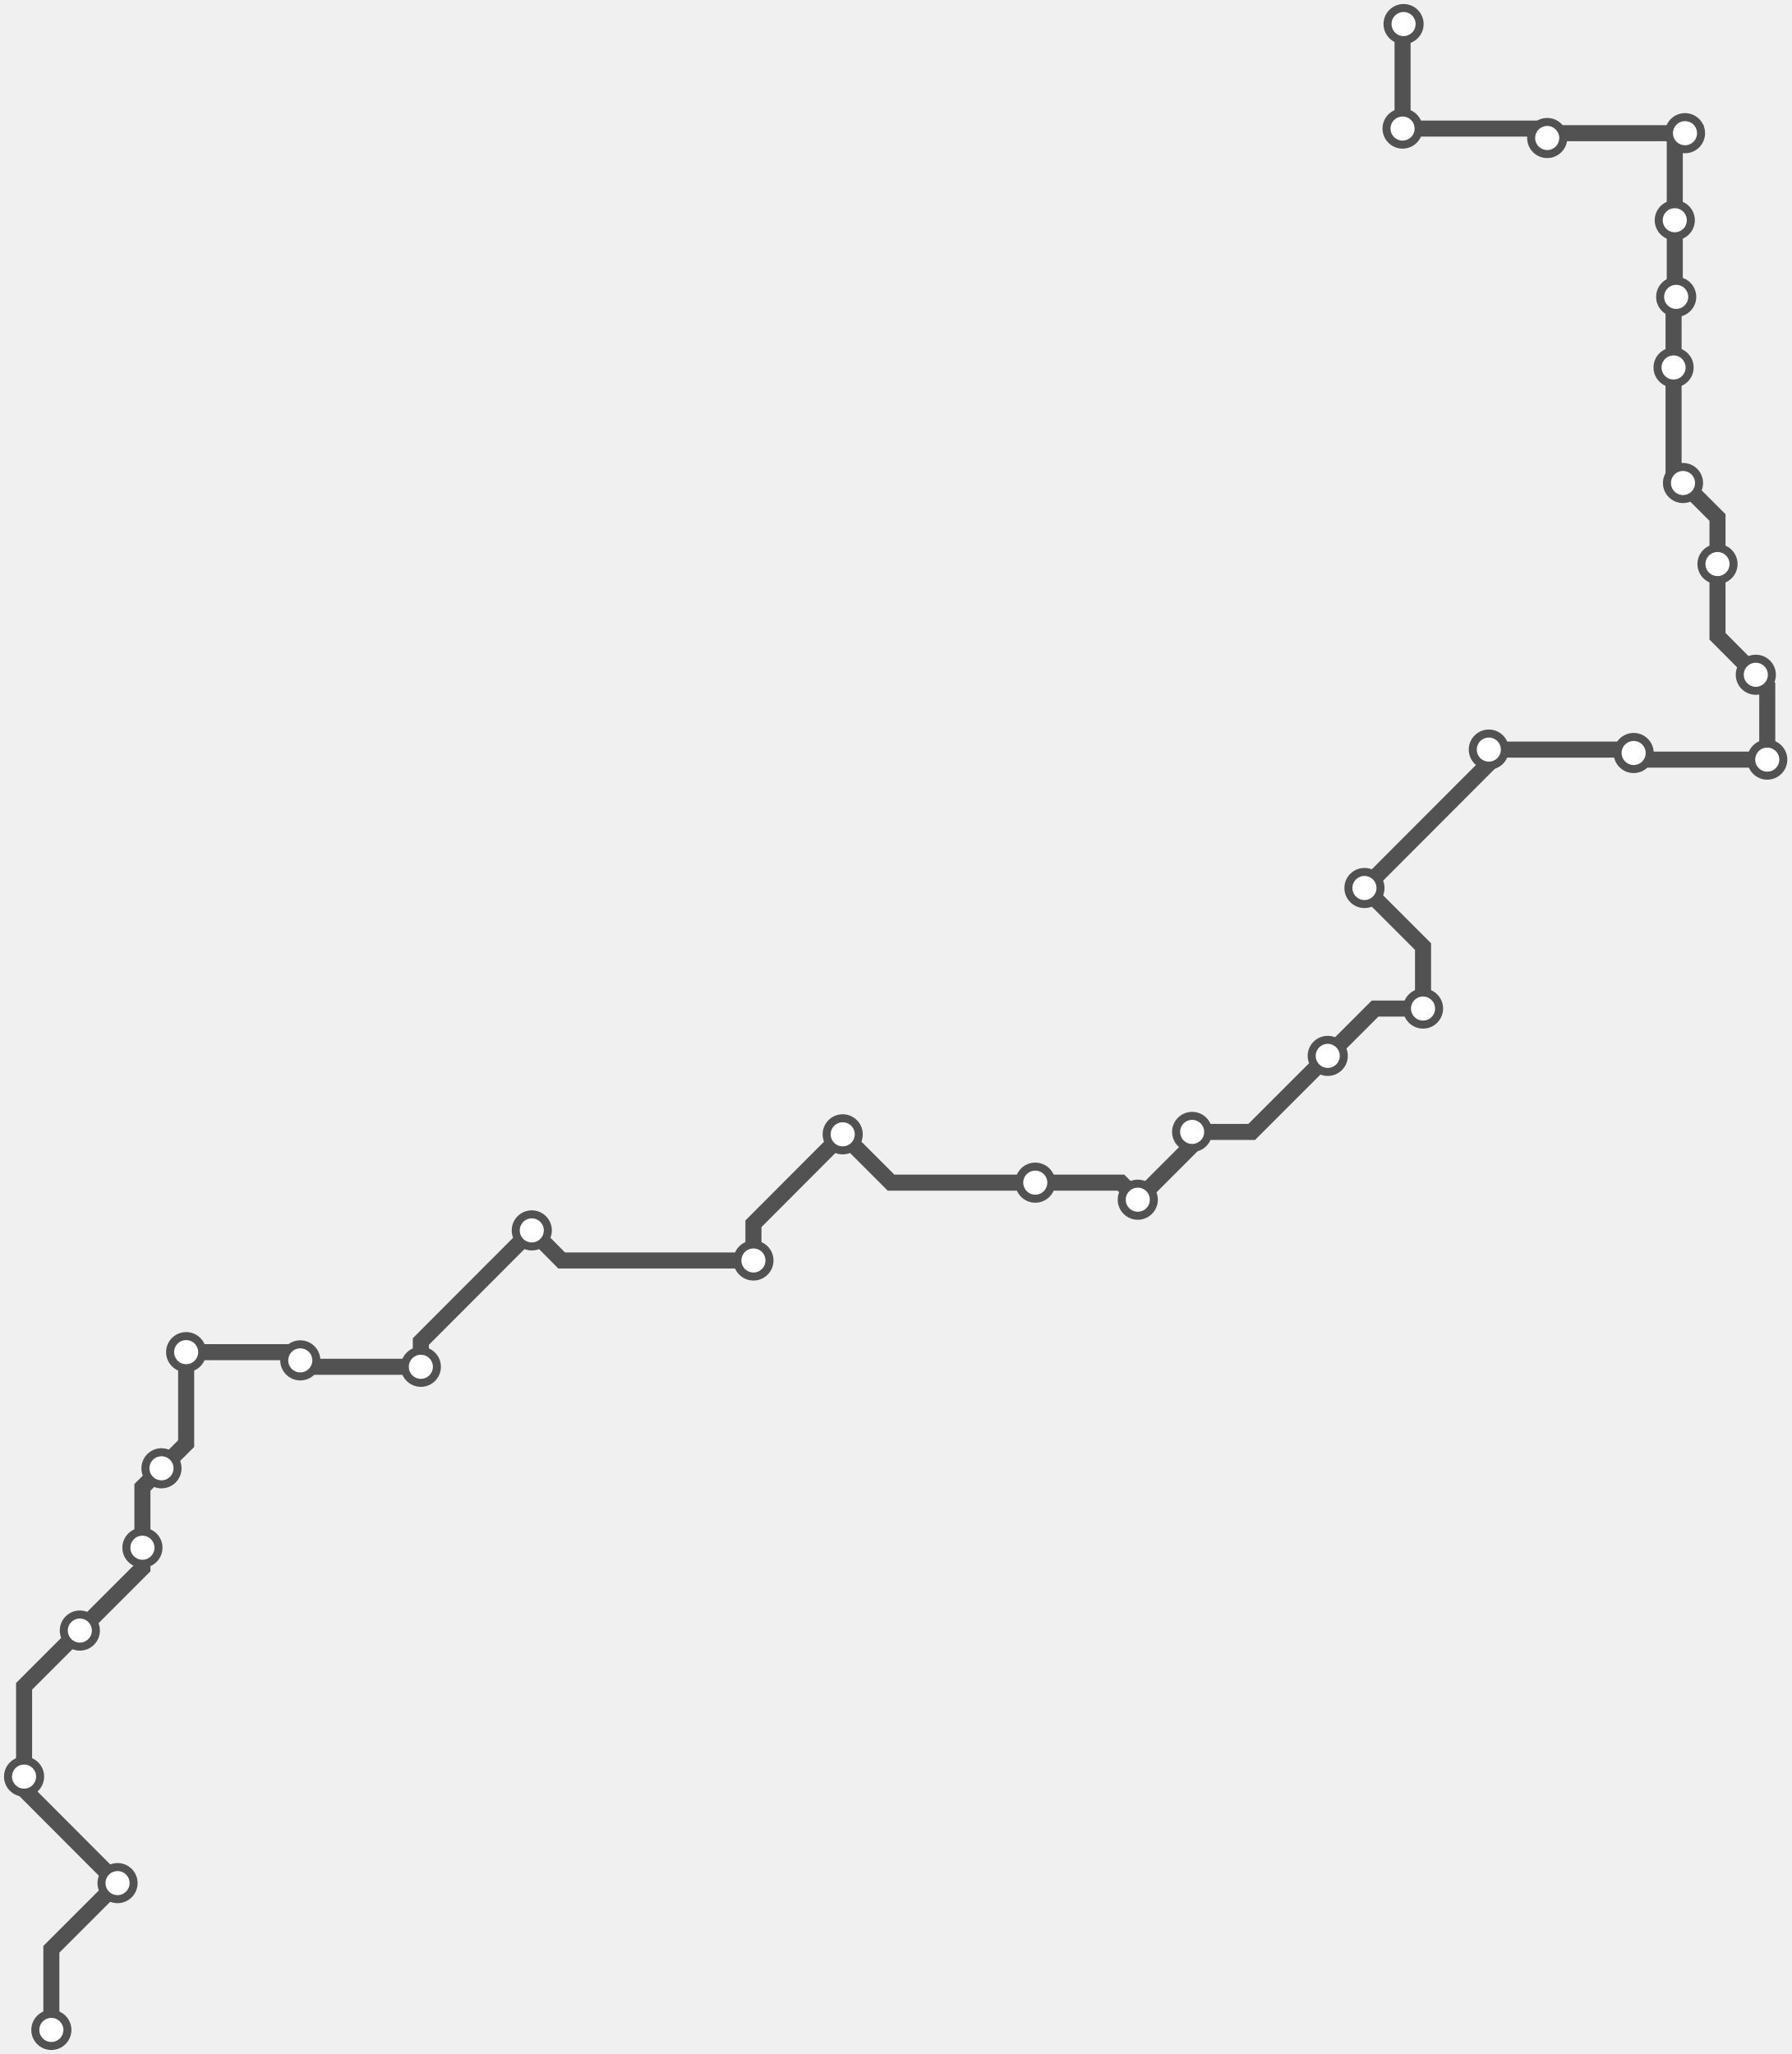
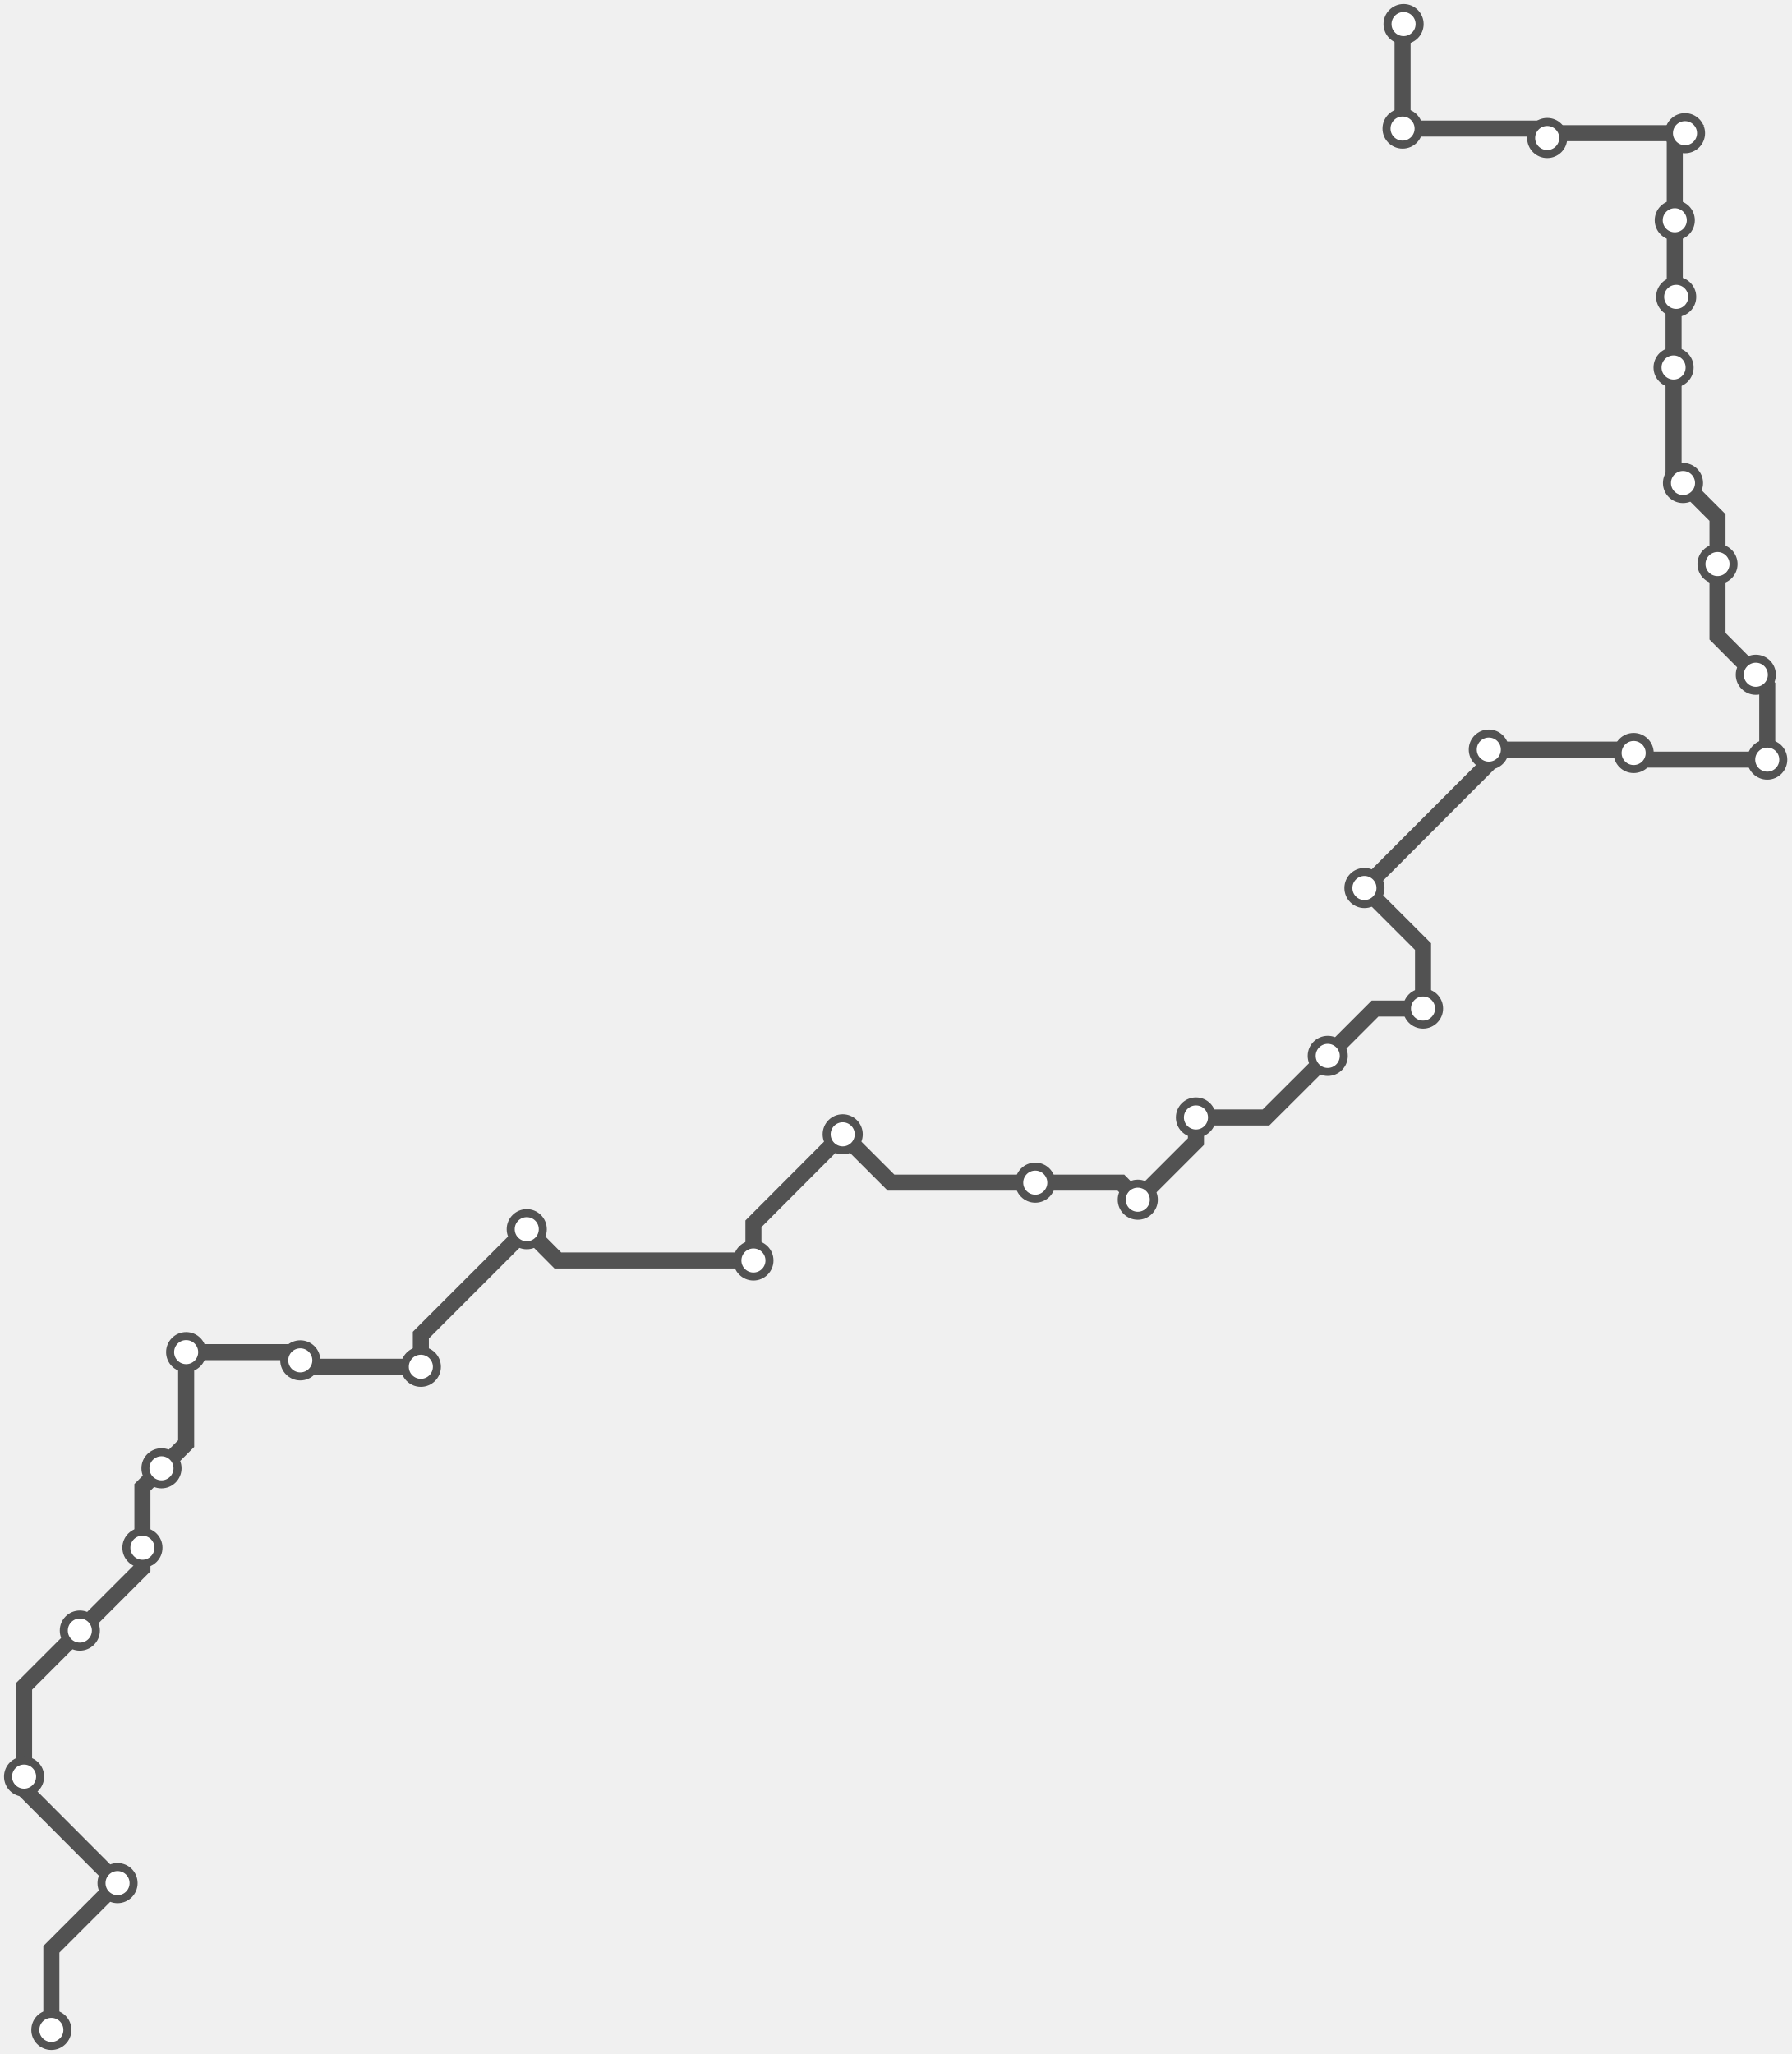
<svg xmlns="http://www.w3.org/2000/svg" width="893.0" height="1024.0">
-   <path d="M699.7 12.0 L699.2 12.5 L699.2 64.1 L766.6 64.1 L771.3 68.8 L773.7 66.4 L840.0 66.4 L834.9 71.6 L834.9 109.8 L834.9 147.3 L835.6 148.0 L834.3 149.2 L834.3 183.2 L834.3 236.1 L839.0 240.8 L856.2 258.0 L856.2 281.2 L856.2 317.2 L875.3 336.4 L881.0 342.1 L881.0 378.7 L817.7 378.7 L814.4 375.4 L812.6 373.7 L742.2 373.7 L742.2 380.6 L680.2 442.7 L709.4 471.9 L709.4 502.8 L685.5 502.8 L661.9 526.4 L624.0 564.3 L594.3 564.3 L594.3 571.0 L567.2 598.1 L558.8 589.6 L516.1 589.6 L444.2 589.6 L420.1 565.5 L375.6 610.1 L375.6 628.4 L280.0 628.4 L265.1 613.4 L209.8 668.8 L209.8 681.4 L152.9 681.4 L149.7 678.2 L145.6 674.1 L92.8 674.1 L92.8 719.7 L80.5 732.0 L71.0 741.5 L71.0 771.6 L71.0 781.7 L39.8 812.9 L12.0 840.7 L12.0 885.7 L12.0 892.1 L58.6 938.8 L25.6 971.8 L25.6 1012.0 " />
+   <path d="M699.7 12.0 L699.2 12.5 L699.2 64.1 L766.6 64.1 L771.3 68.8 L773.7 66.4 L840.0 66.4 L834.9 71.6 L834.9 109.8 L834.9 147.3 L835.6 148.0 L834.3 149.2 L834.3 183.2 L834.3 236.1 L839.0 240.8 L856.2 258.0 L856.2 281.2 L856.2 317.2 L875.3 336.4 L881.0 342.1 L881.0 378.7 L817.7 378.7 L814.4 375.4 L812.6 373.7 L742.2 373.7 L742.2 380.6 L680.2 442.7 L709.4 471.9 L709.4 502.8 L685.5 502.8 L661.9 526.4 L631.1 557.1 L596.2 557.1 L596.2 569.1 L567.2 598.1 L558.8 589.6 L516.1 589.6 L444.2 589.6 L420.1 565.5 L375.6 610.1 L375.6 628.4 L278.1 628.4 L262.6 612.8 L209.8 665.6 L209.8 681.4 L152.9 681.4 L149.7 678.2 L145.6 674.1 L92.8 674.1 L92.8 719.7 L80.5 732.0 L71.0 741.5 L71.0 771.6 L71.0 781.7 L39.8 812.9 L12.0 840.7 L12.0 885.7 L12.0 892.1 L58.6 938.8 L25.6 971.8 L25.6 1012.0 " />
  <circle cx="699.7" cy="12.0" r="8" />
  <circle cx="699.2" cy="64.1" r="8" />
  <circle cx="771.3" cy="68.8" r="8" />
  <circle cx="840.0" cy="66.4" r="8" />
  <circle cx="834.9" cy="109.8" r="8" />
  <circle cx="835.6" cy="148.0" r="8" />
  <circle cx="834.3" cy="183.2" r="8" />
  <circle cx="839.0" cy="240.8" r="8" />
  <circle cx="856.2" cy="281.2" r="8" />
  <circle cx="875.3" cy="336.4" r="8" />
  <circle cx="881.0" cy="378.7" r="8" />
  <circle cx="814.4" cy="375.4" r="8" />
  <circle cx="742.2" cy="373.7" r="8" />
  <circle cx="680.2" cy="442.7" r="8" />
  <circle cx="709.4" cy="502.8" r="8" />
  <circle cx="661.9" cy="526.4" r="8" />
-   <circle cx="594.3" cy="564.3" r="8" />
+   <circle cx="596.2" cy="557.1" r="8" />
  <circle cx="567.2" cy="598.1" r="8" />
  <circle cx="516.1" cy="589.6" r="8" />
  <circle cx="420.1" cy="565.5" r="8" />
  <circle cx="375.6" cy="628.4" r="8" />
-   <circle cx="265.1" cy="613.4" r="8" />
+   <circle cx="262.6" cy="612.8" r="8" />
  <circle cx="209.8" cy="681.4" r="8" />
  <circle cx="149.7" cy="678.2" r="8" />
  <circle cx="92.8" cy="674.1" r="8" />
  <circle cx="80.5" cy="732.0" r="8" />
  <circle cx="71.0" cy="771.6" r="8" />
  <circle cx="39.8" cy="812.9" r="8" />
  <circle cx="12.0" cy="885.7" r="8" />
  <circle cx="58.6" cy="938.8" r="8" />
  <circle cx="25.6" cy="1012.0" r="8" />
  <style>
circle {
fill: white;
stroke: #525252;
stroke-width: 4;
}
path {
fill: none;
stroke: #525252;
stroke-width: 8;
}</style>
</svg>
